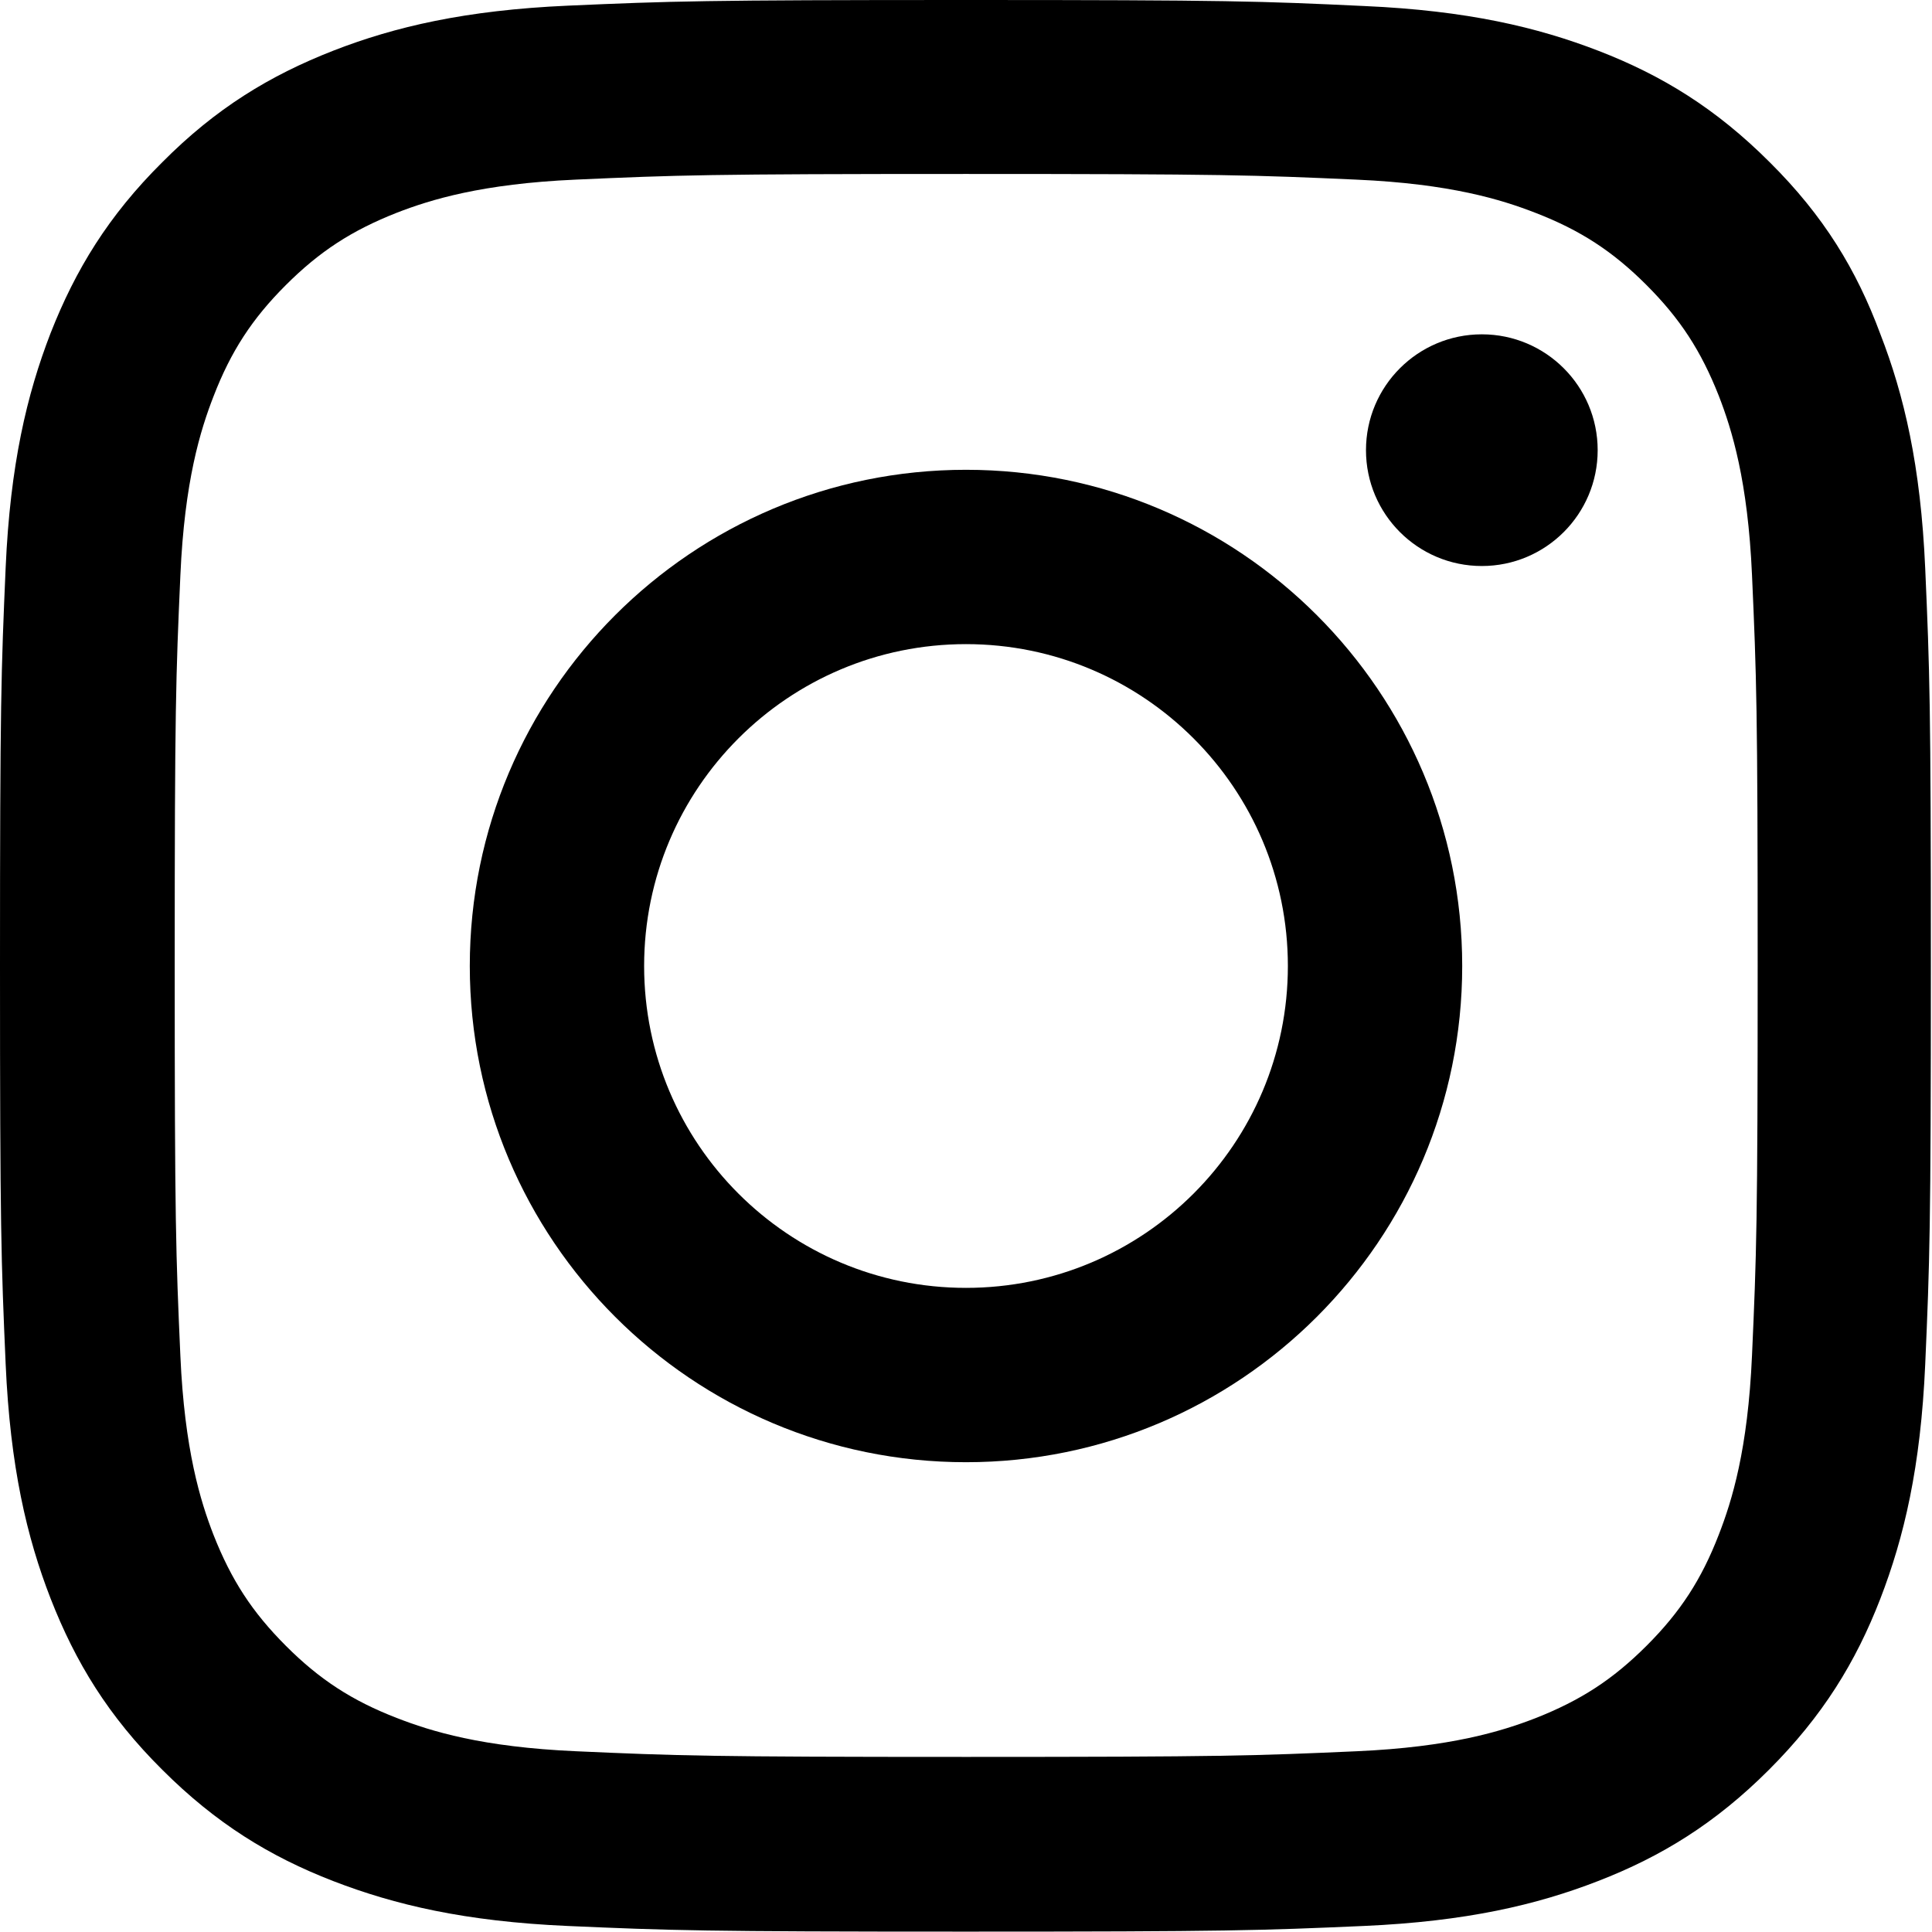
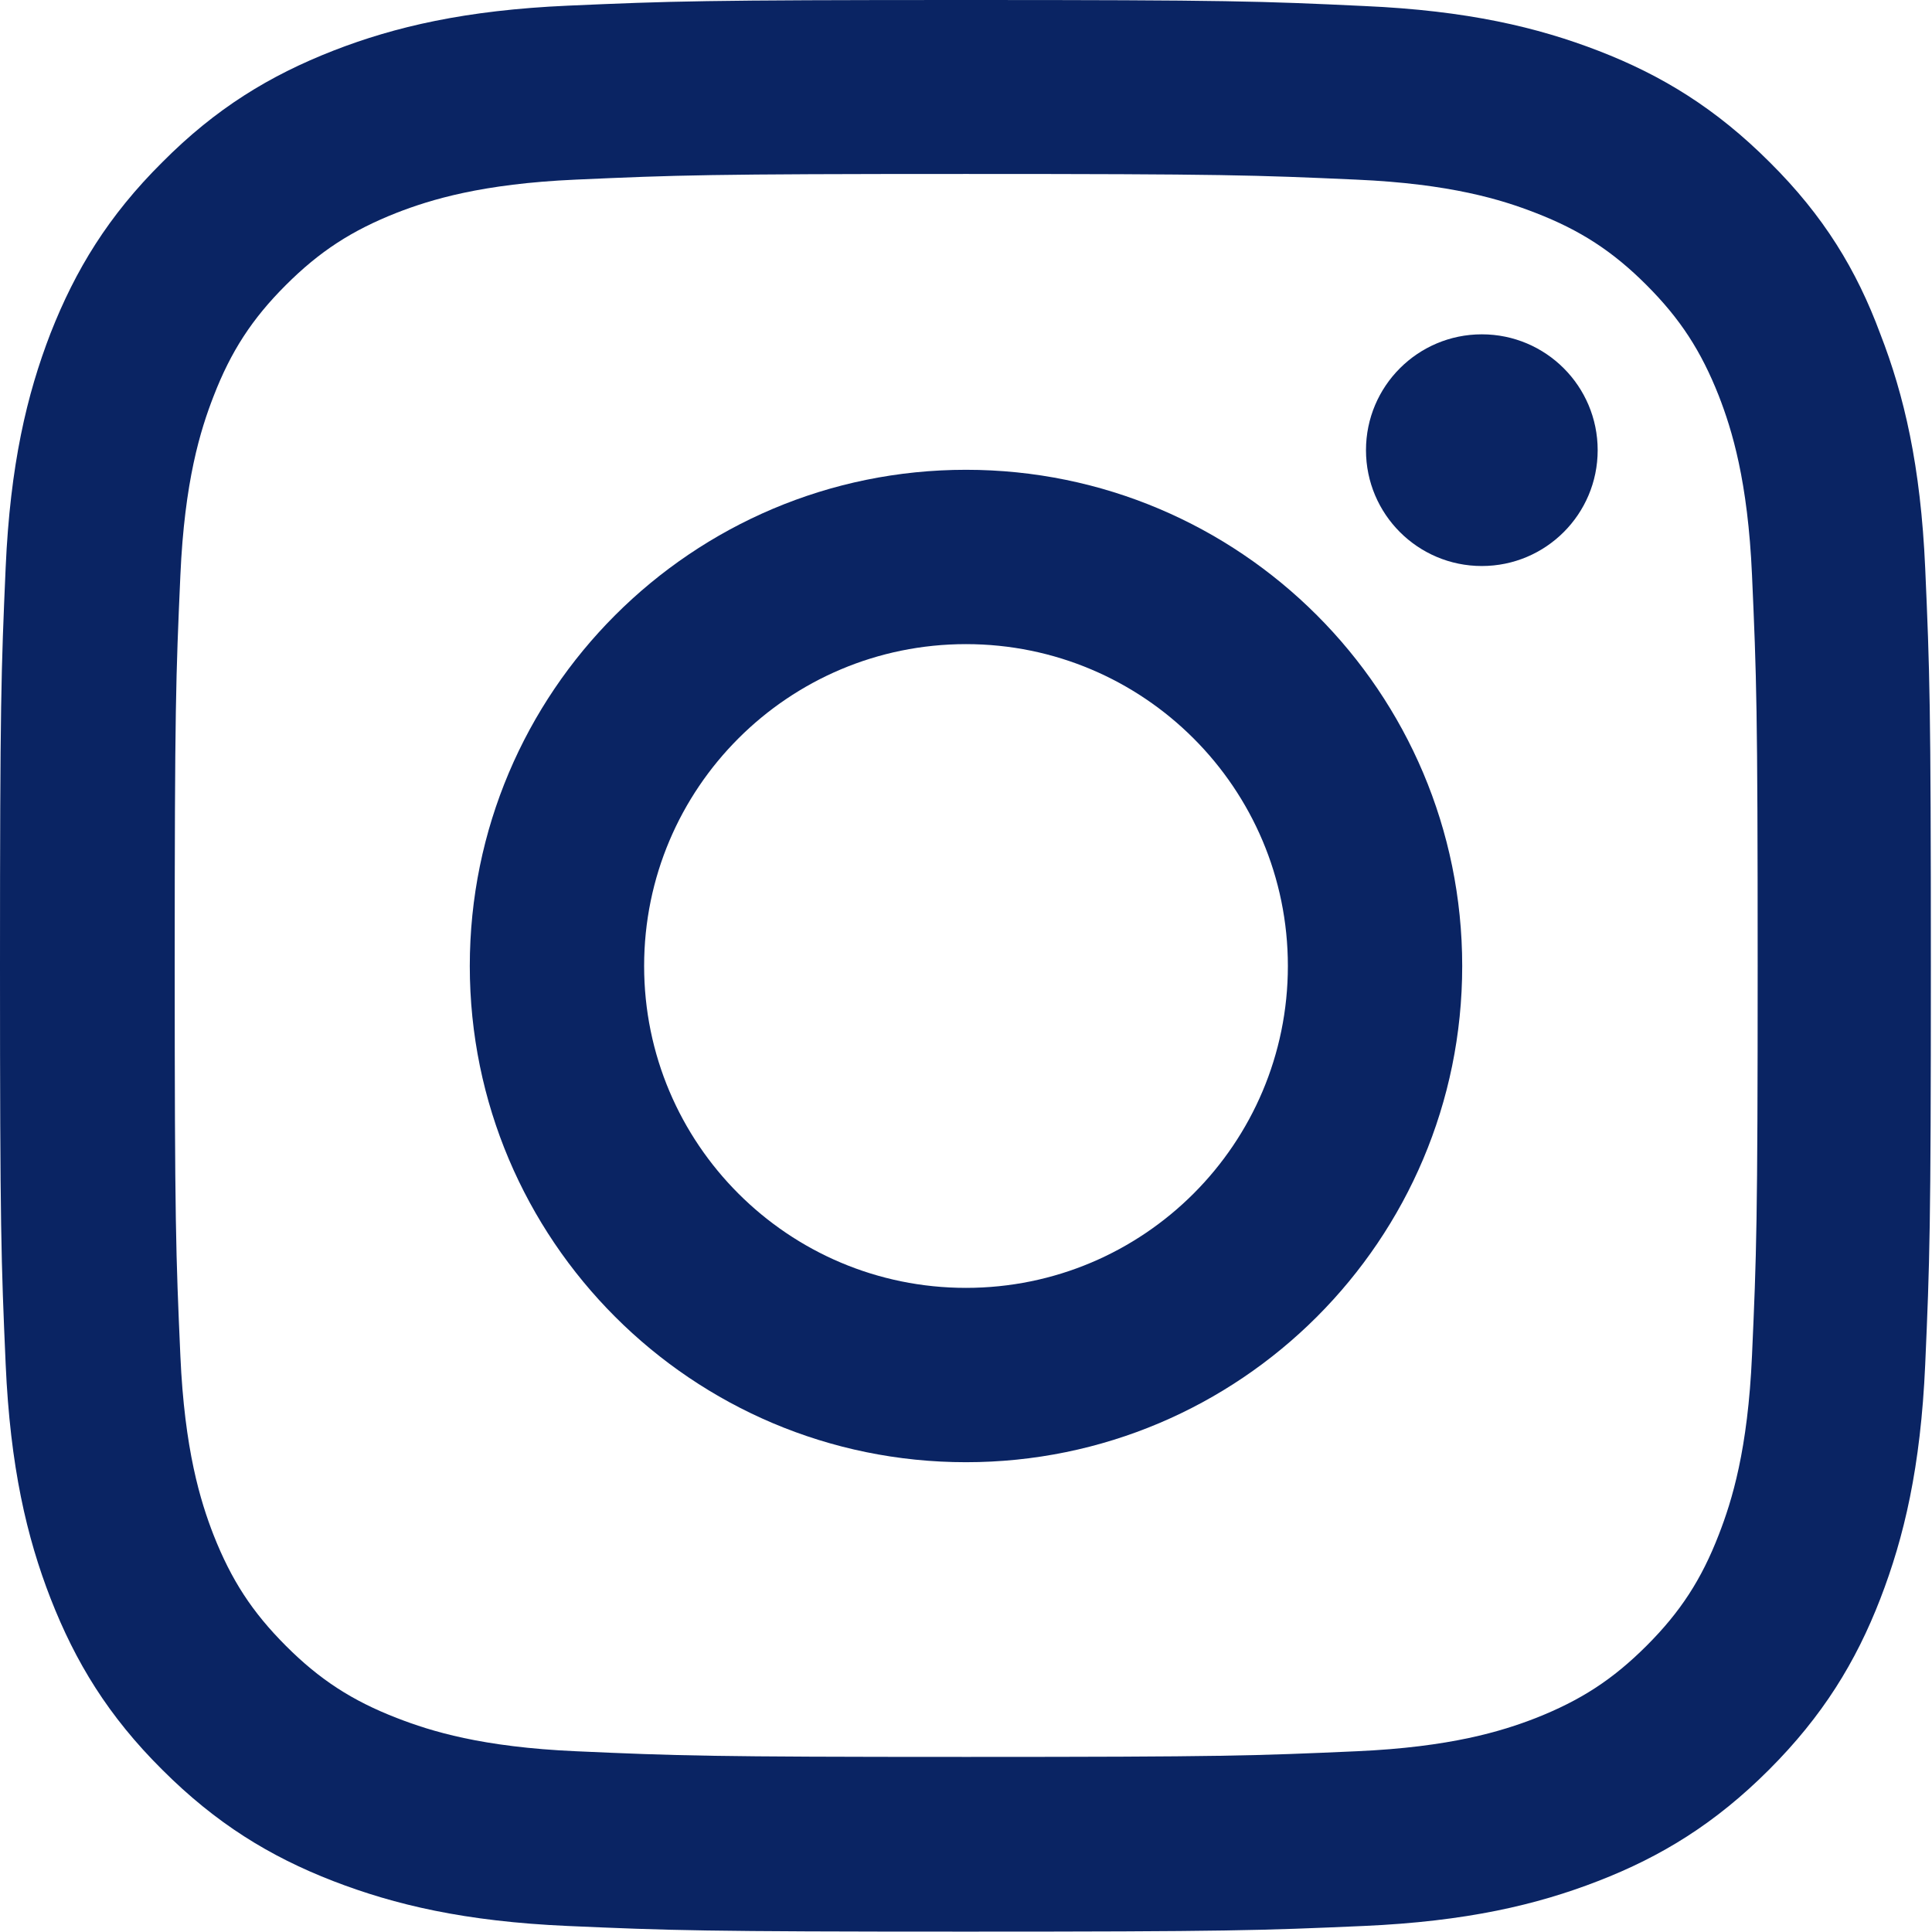
- <svg xmlns="http://www.w3.org/2000/svg" version="1.1" width="512" height="512" viewBox="0 0 512 512">
+ <svg xmlns="http://www.w3.org/2000/svg" version="1.1" width="30px" height="30px" viewBox="0 0 512 512" fill="#0A2463">
  <g id="icomoon-ignore">
</g>
  <path d="M256 46.1c68.4 0 76.5 0.3 103.4 1.5 25 1.1 38.5 5.3 47.5 8.8 11.9 4.6 20.5 10.2 29.4 19.1 9 9 14.5 17.5 19.2 29.4 3.5 9 7.7 22.6 8.8 47.5 1.2 27 1.5 35.1 1.5 103.4s-0.3 76.5-1.5 103.4c-1.1 25-5.3 38.5-8.8 47.5-4.6 11.9-10.2 20.5-19.1 29.4-9 9-17.5 14.5-29.4 19.2-9 3.5-22.6 7.7-47.5 8.8-27 1.2-35.1 1.5-103.4 1.5s-76.5-0.3-103.4-1.5c-25-1.1-38.5-5.3-47.5-8.8-11.9-4.6-20.5-10.2-29.4-19.1-9-9-14.5-17.5-19.2-29.4-3.5-9-7.7-22.6-8.8-47.5-1.2-27-1.5-35.1-1.5-103.4s0.3-76.5 1.5-103.4c1.1-25 5.3-38.5 8.8-47.5 4.6-11.9 10.2-20.5 19.1-29.4 9-9 17.5-14.5 29.4-19.2 9-3.5 22.6-7.7 47.5-8.8 26.9-1.2 35-1.5 103.4-1.5zM256 0c-69.5 0-78.2 0.3-105.5 1.5-27.2 1.2-45.9 5.6-62.1 11.9-16.9 6.6-31.2 15.3-45.4 29.6-14.3 14.2-23 28.5-29.6 45.3-6.3 16.3-10.7 34.9-11.9 62.1-1.2 27.4-1.5 36.1-1.5 105.6s0.3 78.2 1.5 105.5c1.2 27.2 5.6 45.9 11.9 62.1 6.6 16.9 15.3 31.2 29.6 45.4 14.2 14.2 28.5 23 45.3 29.5 16.3 6.3 34.9 10.7 62.1 11.9 27.3 1.2 36 1.5 105.5 1.5s78.2-0.3 105.5-1.5c27.2-1.2 45.9-5.6 62.1-11.9 16.8-6.5 31.1-15.3 45.3-29.5s23-28.5 29.5-45.3c6.3-16.3 10.7-34.9 11.9-62.1 1.2-27.3 1.5-36 1.5-105.5s-0.3-78.2-1.5-105.5c-1.2-27.2-5.6-45.9-11.9-62.1-6.3-17-15-31.3-29.3-45.5-14.2-14.2-28.5-23-45.3-29.5-16.3-6.3-34.9-10.7-62.1-11.9-27.4-1.3-36.1-1.6-105.6-1.6v0z" />
  <path d="M256 124.5c-72.6 0-131.5 58.9-131.5 131.5s58.9 131.5 131.5 131.5 131.5-58.9 131.5-131.5c0-72.6-58.9-131.5-131.5-131.5zM256 341.3c-47.1 0-85.3-38.2-85.3-85.3s38.2-85.3 85.3-85.3c47.1 0 85.3 38.2 85.3 85.3s-38.2 85.3-85.3 85.3z" />
  <path d="M423.4 119.3c0 16.955-13.745 30.7-30.7 30.7s-30.7-13.745-30.7-30.7c0-16.955 13.745-30.7 30.7-30.7s30.7 13.745 30.7 30.7z" />
</svg>
